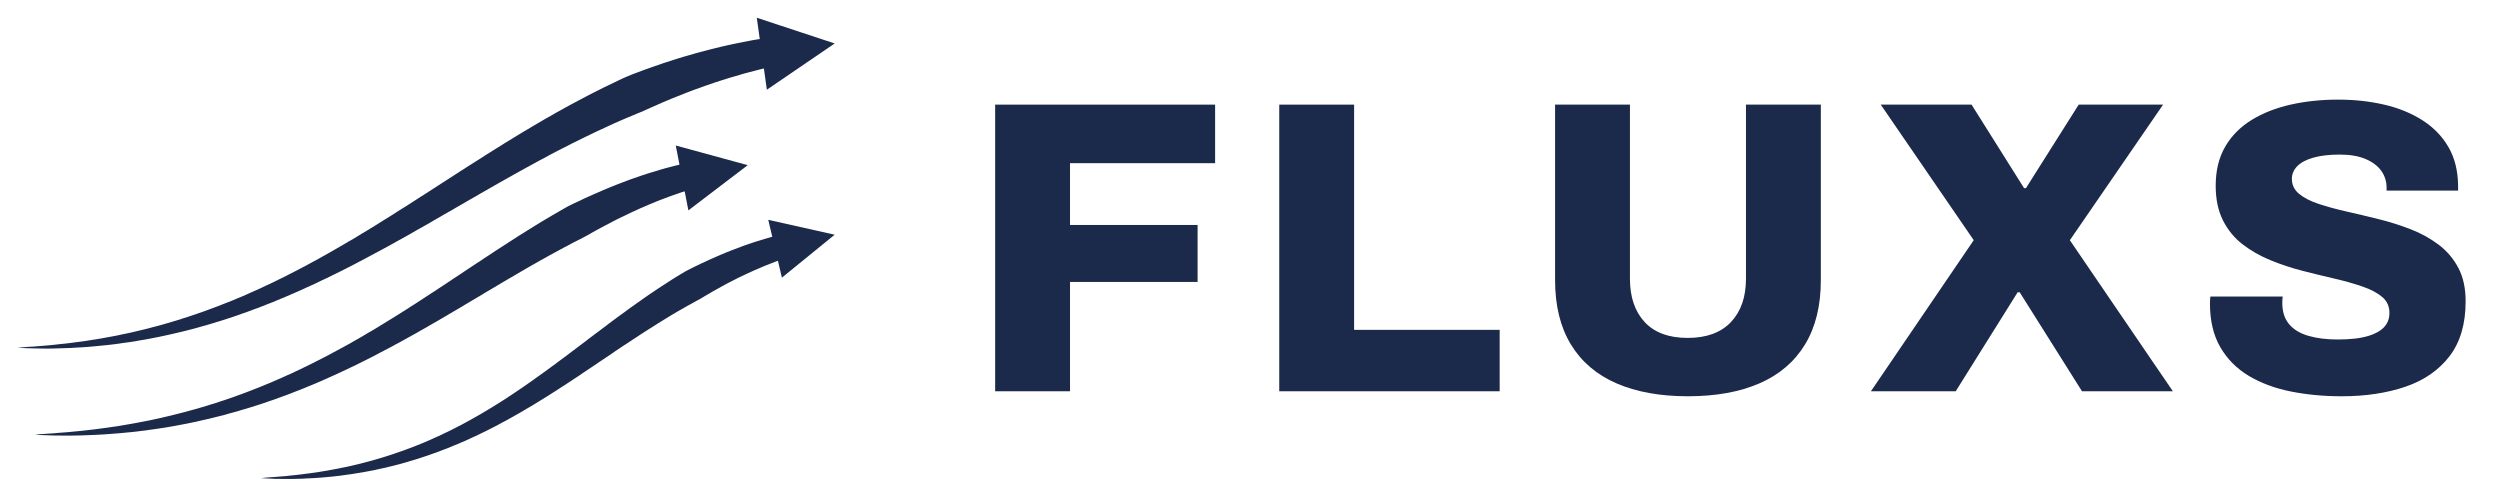
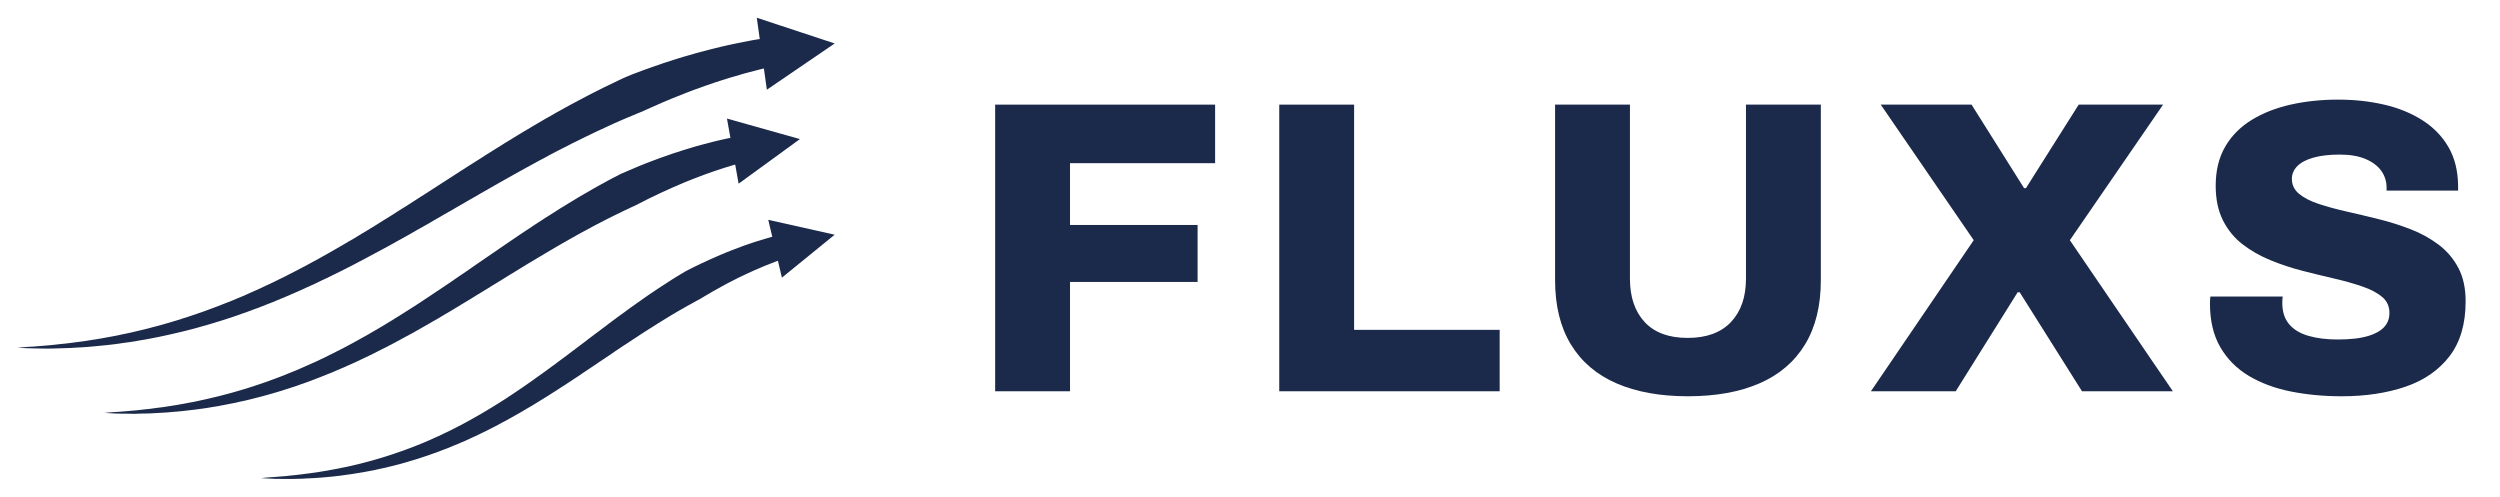
<svg xmlns="http://www.w3.org/2000/svg" viewBox="0.00 24.00 287.56 57.10" width="2876" height="571">
  <path d="M2.00 64.00 L2.61 64.04 L3.22 64.06 L3.83 64.08 L4.44 64.09 L5.05 64.10 L5.66 64.10 L6.27 64.09 L6.88 64.07 L7.49 64.05 L8.10 64.03 L8.71 63.99 L9.32 63.96 L9.93 63.92 L10.54 63.87 L11.15 63.81 L11.76 63.75 L12.37 63.69 L12.98 63.62 L13.59 63.54 L14.19 63.45 L14.80 63.37 L15.41 63.28 L16.01 63.17 L16.62 63.07 L17.22 62.96 L17.82 62.84 L18.42 62.72 L19.03 62.59 L19.62 62.46 L20.22 62.32 L20.82 62.18 L21.42 62.03 L22.01 61.88 L22.61 61.72 L23.20 61.55 L23.79 61.39 L24.38 61.21 L24.97 61.03 L25.56 60.85 L26.14 60.66 L26.73 60.47 L27.31 60.27 L27.89 60.06 L28.47 59.86 L29.05 59.64 L29.63 59.43 L30.20 59.21 L30.78 58.98 L31.35 58.76 L31.92 58.52 L32.48 58.29 L33.05 58.05 L33.62 57.80 L34.18 57.56 L34.74 57.31 L35.30 57.05 L35.86 56.80 L36.42 56.54 L36.97 56.27 L37.53 56.01 L38.08 55.74 L38.63 55.47 L39.18 55.20 L39.73 54.92 L40.28 54.64 L40.83 54.36 L41.37 54.07 L41.91 53.79 L42.45 53.50 L42.99 53.21 L43.53 52.92 L44.07 52.63 L44.61 52.34 L45.15 52.04 L45.68 51.74 L46.22 51.45 L46.75 51.15 L47.28 50.85 L47.81 50.54 L48.35 50.24 L48.88 49.94 L49.41 49.64 L49.93 49.33 L50.46 49.03 L50.99 48.72 L51.52 48.42 L52.05 48.12 L52.57 47.81 L53.10 47.51 L53.63 47.20 L54.15 46.90 L54.68 46.60 L55.21 46.29 L55.73 45.99 L56.26 45.69 L56.78 45.39 L57.31 45.09 L57.84 44.79 L58.37 44.49 L58.89 44.20 L59.42 43.90 L59.95 43.61 L60.47 43.32 L61.00 43.03 L61.53 42.74 L62.06 42.45 L62.60 42.17 L63.12 41.88 L63.65 41.60 L64.19 41.32 L64.72 41.05 L65.26 40.78 L65.79 40.50 L66.33 40.24 L66.87 39.97 L67.40 39.71 L67.94 39.45 L68.48 39.19 L69.02 38.94 L69.56 38.69 L70.10 38.44 L70.64 38.19 L71.19 37.95 L71.74 37.71 L72.28 37.48 L72.84 37.25 L73.38 37.02 L73.93 36.80 L74.47 36.55 L75.01 36.31 L75.56 36.07 L76.10 35.83 L76.64 35.60 L77.19 35.37 L77.74 35.15 L78.29 34.93 L78.84 34.71 L79.39 34.50 L79.95 34.29 L80.51 34.09 L81.06 33.89 L81.62 33.70 L82.19 33.50 L82.74 33.32 L83.32 33.14 L83.88 32.96 L84.44 32.80 L85.02 32.63 L85.59 32.46 L86.16 32.31 L86.74 32.16 L87.31 32.01 L87.84 31.88 L88.39 31.78 L88.98 31.67 L89.58 31.56 L90.18 31.46 L90.78 31.35 L91.37 31.24 L91.97 31.12 L91.54 28.07 L90.94 28.13 L90.33 28.19 L89.73 28.25 L89.12 28.31 L88.51 28.37 L87.90 28.44 L87.25 28.51 L86.58 28.62 L85.97 28.74 L85.36 28.86 L84.75 28.98 L84.13 29.11 L83.53 29.24 L82.92 29.38 L82.31 29.53 L81.71 29.68 L81.10 29.84 L80.49 30.00 L79.90 30.16 L79.29 30.34 L78.69 30.51 L78.10 30.69 L77.49 30.88 L76.91 31.07 L76.31 31.26 L75.72 31.47 L75.13 31.67 L74.54 31.88 L73.95 32.09 L73.37 32.31 L72.78 32.53 L72.21 32.76 L71.64 33.01 L71.07 33.28 L70.51 33.55 L69.95 33.82 L69.39 34.09 L68.84 34.37 L68.28 34.65 L67.73 34.93 L67.18 35.22 L66.63 35.51 L66.08 35.80 L65.54 36.09 L64.99 36.39 L64.46 36.69 L63.91 36.99 L63.38 37.30 L62.84 37.60 L62.31 37.91 L61.78 38.22 L61.25 38.53 L60.72 38.85 L60.19 39.16 L59.66 39.48 L59.14 39.80 L58.62 40.12 L58.09 40.44 L57.57 40.77 L57.05 41.09 L56.53 41.42 L56.01 41.74 L55.50 42.07 L54.98 42.40 L54.47 42.72 L53.95 43.05 L53.44 43.38 L52.92 43.71 L52.41 44.04 L51.90 44.37 L51.39 44.70 L50.87 45.03 L50.36 45.36 L49.85 45.69 L49.34 46.02 L48.83 46.35 L48.32 46.67 L47.81 47.00 L47.30 47.33 L46.79 47.66 L46.27 47.98 L45.76 48.30 L45.25 48.63 L44.74 48.95 L44.22 49.27 L43.71 49.59 L43.20 49.91 L42.68 50.23 L42.17 50.54 L41.65 50.85 L41.13 51.17 L40.62 51.48 L40.09 51.78 L39.57 52.09 L39.05 52.39 L38.53 52.69 L38.01 52.99 L37.48 53.29 L36.96 53.58 L36.43 53.88 L35.90 54.16 L35.37 54.45 L34.84 54.73 L34.31 55.01 L33.77 55.29 L33.24 55.56 L32.70 55.84 L32.16 56.10 L31.62 56.37 L31.08 56.63 L30.53 56.88 L29.99 57.14 L29.44 57.39 L28.89 57.63 L28.34 57.88 L27.79 58.12 L27.23 58.35 L26.68 58.58 L26.12 58.80 L25.56 59.02 L25.00 59.24 L24.44 59.45 L23.87 59.66 L23.30 59.87 L22.74 60.06 L22.16 60.26 L21.59 60.45 L21.02 60.63 L20.44 60.82 L19.87 60.99 L19.29 61.16 L18.71 61.33 L18.13 61.49 L17.55 61.64 L16.96 61.80 L16.38 61.94 L15.79 62.08 L15.20 62.22 L14.61 62.35 L14.02 62.47 L13.43 62.60 L12.84 62.71 L12.24 62.82 L11.65 62.93 L11.05 63.03 L10.45 63.12 L9.85 63.22 L9.26 63.30 L8.65 63.38 L8.05 63.46 L7.45 63.53 L6.85 63.59 L6.24 63.66 L5.64 63.72 L5.03 63.77 L4.43 63.82 L3.82 63.87 L3.22 63.90 L2.61 63.95 L2.00 64.00 Z" fill="#1B2A4A" />
  <path d="M96.00 29.00 L88.20 34.32 L87.04 26.04 Z" fill="#1B2A4A" />
-   <path d="M4.00 74.00 L4.53 74.04 L5.06 74.06 L5.60 74.08 L6.13 74.10 L6.66 74.10 L7.19 74.11 L7.73 74.11 L8.26 74.11 L8.79 74.10 L9.33 74.09 L9.86 74.07 L10.39 74.05 L10.93 74.03 L11.46 74.00 L11.99 73.97 L12.53 73.93 L13.06 73.89 L13.59 73.85 L14.13 73.80 L14.65 73.75 L15.19 73.70 L15.72 73.64 L16.25 73.57 L16.78 73.51 L17.31 73.43 L17.84 73.36 L18.37 73.28 L18.90 73.20 L19.43 73.11 L19.96 73.02 L20.49 72.92 L21.02 72.82 L21.54 72.72 L22.07 72.61 L22.59 72.50 L23.11 72.38 L23.64 72.26 L24.16 72.14 L24.68 72.01 L25.20 71.88 L25.73 71.75 L26.24 71.60 L26.76 71.46 L27.28 71.32 L27.79 71.16 L28.31 71.01 L28.83 70.85 L29.34 70.69 L29.85 70.53 L30.36 70.36 L30.87 70.18 L31.38 70.01 L31.89 69.83 L32.39 69.64 L32.90 69.46 L33.40 69.27 L33.90 69.07 L34.40 68.88 L34.90 68.68 L35.40 68.47 L35.90 68.27 L36.39 68.06 L36.89 67.85 L37.38 67.63 L37.87 67.41 L38.36 67.19 L38.85 66.97 L39.34 66.74 L39.83 66.51 L40.31 66.28 L40.80 66.05 L41.28 65.81 L41.76 65.57 L42.24 65.33 L42.72 65.09 L43.20 64.84 L43.67 64.59 L44.15 64.34 L44.63 64.09 L45.10 63.84 L45.57 63.58 L46.04 63.33 L46.51 63.07 L46.98 62.81 L47.45 62.55 L47.92 62.29 L48.38 62.02 L48.85 61.76 L49.31 61.49 L49.78 61.22 L50.24 60.96 L50.70 60.69 L51.16 60.42 L51.62 60.15 L52.08 59.88 L52.54 59.61 L53.00 59.34 L53.46 59.06 L53.92 58.79 L54.37 58.52 L54.83 58.25 L55.29 57.98 L55.74 57.70 L56.20 57.43 L56.66 57.16 L57.11 56.89 L57.57 56.62 L58.02 56.35 L58.48 56.08 L58.94 55.82 L59.39 55.55 L59.85 55.28 L60.30 55.02 L60.76 54.75 L61.22 54.49 L61.68 54.23 L62.13 53.97 L62.59 53.72 L63.05 53.46 L63.51 53.21 L63.97 52.96 L64.43 52.71 L64.89 52.46 L65.35 52.22 L65.81 51.97 L66.28 51.73 L66.74 51.50 L67.20 51.26 L67.66 51.01 L68.11 50.75 L68.56 50.50 L69.02 50.25 L69.47 50.01 L69.93 49.77 L70.39 49.53 L70.85 49.29 L71.31 49.06 L71.78 48.84 L72.25 48.61 L72.71 48.39 L73.18 48.18 L73.65 47.96 L74.12 47.76 L74.60 47.55 L75.07 47.36 L75.55 47.16 L76.03 46.97 L76.51 46.79 L76.99 46.61 L77.47 46.44 L77.96 46.27 L78.44 46.10 L78.87 45.97 L79.34 45.86 L79.86 45.74 L80.37 45.61 L80.89 45.49 L81.41 45.37 L81.93 45.25 L82.44 45.12 L81.91 42.37 L81.38 42.44 L80.85 42.52 L80.33 42.60 L79.80 42.68 L79.28 42.77 L78.75 42.85 L78.17 42.94 L77.58 43.08 L77.04 43.22 L76.51 43.36 L75.98 43.51 L75.46 43.67 L74.93 43.83 L74.41 43.99 L73.89 44.16 L73.37 44.34 L72.85 44.52 L72.34 44.70 L71.82 44.90 L71.31 45.09 L70.80 45.29 L70.30 45.49 L69.79 45.70 L69.29 45.91 L68.79 46.13 L68.28 46.35 L67.79 46.57 L67.29 46.79 L66.80 47.03 L66.31 47.26 L65.81 47.49 L65.33 47.73 L64.85 48.00 L64.38 48.27 L63.92 48.54 L63.45 48.81 L62.98 49.09 L62.52 49.36 L62.06 49.64 L61.60 49.92 L61.14 50.21 L60.68 50.49 L60.23 50.78 L59.77 51.06 L59.32 51.35 L58.87 51.64 L58.42 51.93 L57.97 52.22 L57.52 52.51 L57.07 52.80 L56.62 53.10 L56.18 53.39 L55.73 53.68 L55.29 53.98 L54.84 54.27 L54.40 54.56 L53.95 54.86 L53.51 55.15 L53.07 55.45 L52.63 55.74 L52.18 56.03 L51.74 56.33 L51.30 56.62 L50.86 56.91 L50.42 57.20 L49.97 57.50 L49.53 57.78 L49.09 58.07 L48.65 58.36 L48.20 58.65 L47.76 58.94 L47.31 59.22 L46.87 59.51 L46.42 59.79 L45.98 60.07 L45.53 60.35 L45.08 60.63 L44.64 60.90 L44.19 61.18 L43.74 61.45 L43.29 61.73 L42.84 62.00 L42.38 62.26 L41.93 62.53 L41.48 62.80 L41.02 63.06 L40.56 63.32 L40.11 63.58 L39.65 63.83 L39.19 64.08 L38.73 64.33 L38.26 64.58 L37.80 64.83 L37.34 65.07 L36.87 65.31 L36.40 65.55 L35.93 65.79 L35.46 66.02 L34.99 66.25 L34.52 66.48 L34.04 66.70 L33.57 66.93 L33.09 67.14 L32.61 67.36 L32.13 67.57 L31.65 67.78 L31.17 67.99 L30.68 68.19 L30.20 68.39 L29.71 68.59 L29.22 68.78 L28.73 68.97 L28.24 69.16 L27.75 69.34 L27.26 69.52 L26.76 69.70 L26.27 69.87 L25.77 70.04 L25.27 70.20 L24.77 70.37 L24.27 70.52 L23.76 70.68 L23.26 70.83 L22.76 70.98 L22.25 71.12 L21.74 71.26 L21.24 71.40 L20.72 71.53 L20.21 71.66 L19.70 71.79 L19.19 71.91 L18.68 72.03 L18.16 72.15 L17.64 72.26 L17.13 72.37 L16.61 72.47 L16.09 72.57 L15.57 72.67 L15.06 72.76 L14.54 72.85 L14.01 72.94 L13.49 73.03 L12.97 73.10 L12.44 73.18 L11.92 73.25 L11.40 73.32 L10.87 73.39 L10.34 73.45 L9.82 73.51 L9.29 73.57 L8.76 73.62 L8.24 73.67 L7.71 73.72 L7.18 73.76 L6.65 73.80 L6.12 73.85 L5.59 73.88 L5.06 73.92 L4.53 73.95 L4.00 74.00 Z" fill="#1B2A4A" />
-   <path d="M86.00 43.00 L79.17 48.20 L77.72 40.74 Z" fill="#1B2A4A" />
+   <path d="M12.00 71.50 L12.52 71.53 L13.04 71.56 L13.56 71.58 L14.08 71.59 L14.60 71.59 L15.13 71.60 L15.65 71.60 L16.17 71.58 L16.69 71.57 L17.21 71.56 L17.74 71.53 L18.26 71.50 L18.78 71.47 L19.30 71.44 L19.82 71.39 L20.34 71.35 L20.87 71.30 L21.39 71.24 L21.91 71.18 L22.43 71.12 L22.95 71.05 L23.46 70.98 L23.98 70.90 L24.50 70.81 L25.02 70.73 L25.54 70.63 L26.05 70.53 L26.57 70.43 L27.08 70.33 L27.59 70.21 L28.11 70.10 L28.62 69.98 L29.13 69.85 L29.64 69.72 L30.15 69.59 L30.65 69.45 L31.16 69.31 L31.67 69.16 L32.17 69.01 L32.67 68.85 L33.18 68.69 L33.67 68.53 L34.18 68.36 L34.67 68.18 L35.17 68.01 L35.67 67.83 L36.16 67.64 L36.65 67.45 L37.14 67.26 L37.63 67.06 L38.12 66.87 L38.60 66.66 L39.09 66.45 L39.57 66.25 L40.05 66.03 L40.53 65.82 L41.01 65.60 L41.49 65.37 L41.96 65.15 L42.44 64.92 L42.91 64.69 L43.38 64.45 L43.85 64.21 L44.32 63.98 L44.79 63.73 L45.26 63.49 L45.72 63.24 L46.18 62.99 L46.64 62.74 L47.11 62.49 L47.57 62.24 L48.02 61.98 L48.48 61.72 L48.94 61.46 L49.39 61.20 L49.84 60.94 L50.30 60.68 L50.75 60.41 L51.20 60.14 L51.65 59.88 L52.10 59.61 L52.55 59.34 L52.99 59.07 L53.44 58.80 L53.89 58.53 L54.33 58.26 L54.78 57.98 L55.22 57.71 L55.67 57.44 L56.11 57.17 L56.55 56.89 L57.00 56.62 L57.44 56.35 L57.88 56.08 L58.32 55.80 L58.77 55.53 L59.21 55.26 L59.65 54.99 L60.09 54.72 L60.53 54.45 L60.98 54.18 L61.42 53.92 L61.86 53.65 L62.31 53.39 L62.75 53.12 L63.19 52.86 L63.64 52.60 L64.08 52.34 L64.53 52.08 L64.97 51.83 L65.42 51.57 L65.87 51.32 L66.31 51.07 L66.76 50.82 L67.21 50.58 L67.66 50.34 L68.11 50.09 L68.56 49.85 L69.01 49.62 L69.47 49.38 L69.92 49.15 L70.38 48.92 L70.83 48.70 L71.29 48.48 L71.75 48.25 L72.20 48.04 L72.67 47.82 L73.12 47.61 L73.57 47.38 L74.03 47.15 L74.47 46.92 L74.93 46.70 L75.39 46.48 L75.84 46.26 L76.30 46.05 L76.76 45.84 L77.22 45.63 L77.69 45.43 L78.15 45.23 L78.61 45.03 L79.08 44.84 L79.55 44.65 L80.02 44.47 L80.49 44.29 L80.96 44.11 L81.44 43.94 L81.92 43.77 L82.39 43.61 L82.88 43.45 L83.36 43.29 L83.84 43.15 L84.31 43.00 L84.75 42.88 L85.22 42.77 L85.73 42.66 L86.24 42.55 L86.74 42.44 L87.25 42.32 L87.76 42.21 L88.27 42.09 L87.77 39.34 L87.26 39.40 L86.74 39.47 L86.22 39.54 L85.71 39.61 L85.19 39.68 L84.68 39.76 L84.12 39.84 L83.55 39.95 L83.02 40.07 L82.50 40.19 L81.97 40.32 L81.46 40.45 L80.94 40.59 L80.42 40.73 L79.91 40.87 L79.39 41.03 L78.89 41.18 L78.38 41.34 L77.86 41.51 L77.36 41.67 L76.85 41.85 L76.34 42.03 L75.85 42.20 L75.34 42.39 L74.84 42.58 L74.34 42.77 L73.84 42.97 L73.35 43.17 L72.86 43.38 L72.36 43.59 L71.88 43.80 L71.38 44.01 L70.91 44.26 L70.44 44.50 L69.97 44.75 L69.50 45.01 L69.04 45.26 L68.57 45.52 L68.11 45.78 L67.65 46.05 L67.19 46.31 L66.73 46.58 L66.28 46.85 L65.82 47.13 L65.37 47.40 L64.92 47.68 L64.47 47.95 L64.03 48.23 L63.58 48.52 L63.14 48.80 L62.69 49.08 L62.25 49.37 L61.81 49.65 L61.37 49.94 L60.94 50.23 L60.50 50.52 L60.06 50.81 L59.63 51.10 L59.19 51.40 L58.76 51.69 L58.33 51.98 L57.90 52.28 L57.47 52.57 L57.04 52.87 L56.61 53.16 L56.18 53.46 L55.75 53.75 L55.32 54.05 L54.89 54.34 L54.46 54.64 L54.04 54.93 L53.61 55.23 L53.18 55.52 L52.75 55.81 L52.33 56.10 L51.90 56.40 L51.47 56.69 L51.04 56.98 L50.61 57.27 L50.18 57.55 L49.75 57.84 L49.32 58.13 L48.89 58.41 L48.46 58.70 L48.03 58.98 L47.60 59.26 L47.16 59.54 L46.73 59.81 L46.29 60.09 L45.86 60.36 L45.42 60.63 L44.98 60.91 L44.54 61.17 L44.10 61.44 L43.66 61.70 L43.22 61.96 L42.77 62.22 L42.33 62.48 L41.88 62.73 L41.43 62.98 L40.98 63.23 L40.53 63.48 L40.08 63.72 L39.63 63.96 L39.17 64.20 L38.71 64.43 L38.26 64.66 L37.79 64.89 L37.34 65.12 L36.87 65.34 L36.41 65.56 L35.94 65.77 L35.47 65.98 L35.00 66.19 L34.54 66.39 L34.06 66.60 L33.59 66.79 L33.11 66.98 L32.63 67.18 L32.16 67.36 L31.68 67.54 L31.19 67.72 L30.71 67.90 L30.23 68.06 L29.74 68.23 L29.25 68.39 L28.76 68.55 L28.27 68.71 L27.78 68.85 L27.28 69.00 L26.79 69.14 L26.29 69.28 L25.79 69.41 L25.30 69.54 L24.80 69.66 L24.29 69.78 L23.79 69.90 L23.29 70.01 L22.78 70.12 L22.28 70.23 L21.77 70.32 L21.26 70.42 L20.76 70.51 L20.25 70.60 L19.74 70.68 L19.22 70.76 L18.71 70.84 L18.20 70.90 L17.69 70.97 L17.17 71.04 L16.66 71.09 L16.14 71.15 L15.63 71.21 L15.11 71.25 L14.59 71.30 L14.07 71.34 L13.56 71.38 L13.04 71.41 L12.52 71.45 L12.00 71.50 Z" fill="#1B2A4A" />
+   <path d="M92.00 40.00 L84.95 45.13 L83.61 37.64 Z" fill="#1B2A4A" />
  <path d="M30.00 79.00 L30.43 79.03 L30.87 79.05 L31.30 79.07 L31.74 79.09 L32.17 79.09 L32.60 79.10 L33.04 79.10 L33.47 79.10 L33.91 79.09 L34.34 79.08 L34.78 79.07 L35.21 79.04 L35.65 79.02 L36.08 79.00 L36.52 78.97 L36.95 78.94 L37.39 78.90 L37.82 78.86 L38.26 78.82 L38.69 78.77 L39.13 78.72 L39.56 78.66 L39.99 78.60 L40.42 78.54 L40.86 78.47 L41.29 78.40 L41.72 78.33 L42.15 78.25 L42.58 78.17 L43.01 78.09 L43.44 77.99 L43.86 77.90 L44.29 77.81 L44.72 77.70 L45.15 77.60 L45.57 77.49 L46.00 77.38 L46.42 77.26 L46.84 77.14 L47.27 77.01 L47.68 76.89 L48.10 76.76 L48.52 76.62 L48.94 76.48 L49.36 76.34 L49.77 76.19 L50.18 76.05 L50.60 75.89 L51.01 75.73 L51.42 75.58 L51.83 75.41 L52.23 75.24 L52.64 75.08 L53.05 74.90 L53.45 74.73 L53.85 74.55 L54.25 74.36 L54.65 74.18 L55.05 73.99 L55.44 73.80 L55.84 73.61 L56.23 73.41 L56.62 73.21 L57.02 73.01 L57.41 72.80 L57.79 72.59 L58.18 72.39 L58.57 72.17 L58.95 71.96 L59.33 71.74 L59.71 71.53 L60.09 71.31 L60.47 71.08 L60.85 70.86 L61.23 70.64 L61.60 70.41 L61.97 70.18 L62.35 69.95 L62.72 69.72 L63.09 69.49 L63.46 69.25 L63.83 69.02 L64.20 68.78 L64.56 68.54 L64.93 68.31 L65.29 68.07 L65.66 67.83 L66.02 67.59 L66.39 67.35 L66.75 67.11 L67.11 66.86 L67.47 66.62 L67.83 66.38 L68.19 66.14 L68.55 65.90 L68.91 65.65 L69.27 65.41 L69.63 65.17 L69.99 64.93 L70.35 64.69 L70.70 64.44 L71.06 64.20 L71.42 63.96 L71.78 63.72 L72.14 63.49 L72.50 63.25 L72.86 63.01 L73.22 62.78 L73.57 62.54 L73.93 62.31 L74.29 62.08 L74.65 61.85 L75.02 61.62 L75.38 61.39 L75.74 61.16 L76.10 60.94 L76.46 60.72 L76.83 60.49 L77.19 60.27 L77.55 60.06 L77.92 59.84 L78.29 59.63 L78.66 59.42 L79.02 59.21 L79.39 59.01 L79.77 58.80 L80.13 58.60 L80.50 58.40 L80.87 58.18 L81.22 57.97 L81.59 57.76 L81.95 57.54 L82.32 57.34 L82.69 57.13 L83.05 56.93 L83.42 56.73 L83.79 56.53 L84.16 56.34 L84.54 56.15 L84.91 55.96 L85.29 55.78 L85.67 55.60 L86.05 55.42 L86.43 55.25 L86.82 55.07 L87.20 54.91 L87.59 54.74 L87.97 54.58 L88.36 54.43 L88.76 54.27 L89.14 54.12 L89.49 53.99 L89.85 53.88 L90.26 53.77 L90.68 53.65 L91.10 53.53 L91.51 53.42 L91.93 53.30 L92.35 53.18 L92.76 53.06 L92.19 50.60 L91.76 50.68 L91.33 50.76 L90.91 50.84 L90.48 50.92 L90.06 51.00 L89.63 51.08 L89.20 51.17 L88.72 51.26 L88.24 51.40 L87.81 51.53 L87.39 51.66 L86.96 51.79 L86.53 51.93 L86.11 52.07 L85.68 52.22 L85.27 52.37 L84.85 52.53 L84.43 52.69 L84.01 52.85 L83.60 53.01 L83.18 53.19 L82.77 53.36 L82.36 53.54 L81.95 53.72 L81.54 53.90 L81.14 54.09 L80.74 54.27 L80.33 54.47 L79.93 54.66 L79.53 54.86 L79.13 55.06 L78.74 55.27 L78.36 55.50 L77.98 55.73 L77.60 55.96 L77.22 56.20 L76.85 56.44 L76.48 56.68 L76.11 56.92 L75.74 57.16 L75.37 57.41 L75.00 57.66 L74.64 57.90 L74.28 58.15 L73.92 58.40 L73.56 58.66 L73.20 58.91 L72.84 59.17 L72.48 59.42 L72.13 59.68 L71.78 59.94 L71.42 60.20 L71.07 60.45 L70.72 60.71 L70.37 60.97 L70.02 61.23 L69.67 61.50 L69.32 61.76 L68.98 62.02 L68.63 62.28 L68.28 62.54 L67.94 62.80 L67.59 63.06 L67.25 63.33 L66.90 63.59 L66.56 63.85 L66.21 64.11 L65.87 64.37 L65.52 64.63 L65.18 64.89 L64.83 65.15 L64.49 65.40 L64.14 65.66 L63.80 65.92 L63.45 66.17 L63.10 66.43 L62.76 66.68 L62.41 66.93 L62.06 67.18 L61.71 67.43 L61.36 67.68 L61.01 67.93 L60.66 68.17 L60.31 68.42 L59.96 68.66 L59.60 68.90 L59.25 69.14 L58.89 69.38 L58.54 69.61 L58.18 69.85 L57.82 70.08 L57.46 70.31 L57.10 70.53 L56.74 70.76 L56.37 70.98 L56.01 71.20 L55.64 71.42 L55.27 71.64 L54.90 71.85 L54.53 72.06 L54.16 72.27 L53.79 72.47 L53.41 72.68 L53.04 72.88 L52.66 73.07 L52.28 73.27 L51.90 73.46 L51.52 73.65 L51.13 73.83 L50.75 74.02 L50.36 74.20 L49.97 74.37 L49.58 74.55 L49.19 74.72 L48.80 74.89 L48.41 75.05 L48.01 75.21 L47.61 75.37 L47.22 75.52 L46.81 75.67 L46.41 75.82 L46.01 75.96 L45.60 76.10 L45.20 76.24 L44.80 76.37 L44.39 76.50 L43.98 76.63 L43.57 76.75 L43.16 76.87 L42.75 76.99 L42.33 77.10 L41.92 77.21 L41.50 77.32 L41.09 77.42 L40.67 77.52 L40.25 77.62 L39.83 77.71 L39.41 77.79 L38.99 77.88 L38.57 77.96 L38.14 78.04 L37.72 78.12 L37.30 78.19 L36.87 78.26 L36.45 78.33 L36.02 78.39 L35.60 78.45 L35.17 78.50 L34.74 78.56 L34.31 78.61 L33.88 78.66 L33.45 78.70 L33.02 78.75 L32.59 78.79 L32.16 78.82 L31.73 78.86 L31.30 78.89 L30.87 78.92 L30.43 78.96 L30.00 79.00 Z" fill="#1B2A4A" />
  <path d="M96.00 51.00 L89.93 55.94 L88.36 49.29 Z" fill="#1B2A4A" />
  <path d="M114.463 69.011V36.037H139.766V42.772H123.075V49.881H137.751V56.434H123.075V69.011Z" fill="#1B2A4A" />
  <path d="M147.145 69.011V36.037H155.757V61.945H172.501V69.011Z" fill="#1B2A4A" />
  <path d="M194.154 69.587Q189.365 69.587 185.946 68.104Q182.526 66.621 180.701 63.635Q178.876 60.649 178.876 56.221V36.037H187.488V56.055Q187.488 59.221 189.18 61.047Q190.871 62.873 194.128 62.873Q197.384 62.873 199.11 61.047Q200.837 59.221 200.837 56.055V36.037H209.449V56.221Q209.449 60.649 207.626 63.635Q205.803 66.621 202.384 68.104Q198.964 69.587 194.154 69.587Z" fill="#1B2A4A" />
  <path d="M215.21 69.011 227.038 51.63 216.34 36.037H226.788L232.83 45.645H233.044L239.113 36.037H248.82L238.096 51.634L249.946 69.011H239.494L232.325 57.623H232.09L224.965 69.011Z" fill="#1B2A4A" />
  <path d="M269.369 69.587Q266.269 69.587 263.526 69.039Q260.782 68.491 258.693 67.246Q256.604 66 255.409 63.948Q254.214 61.896 254.214 58.913Q254.214 58.729 254.225 58.507Q254.236 58.284 254.262 58.114H262.583Q262.557 58.262 262.546 58.474Q262.535 58.686 262.535 58.851Q262.535 60.357 263.316 61.289Q264.098 62.221 265.552 62.639Q267.005 63.056 268.914 63.056Q269.95 63.056 270.86 62.955Q271.771 62.855 272.503 62.625Q273.234 62.396 273.771 62.035Q274.307 61.675 274.584 61.168Q274.861 60.662 274.861 59.994Q274.861 58.863 274.024 58.16Q273.186 57.457 271.761 56.963Q270.337 56.47 268.554 56.057Q266.772 55.644 264.867 55.156Q262.963 54.667 261.18 53.936Q259.398 53.205 257.973 52.11Q256.549 51.015 255.711 49.355Q254.873 47.696 254.873 45.362Q254.873 42.745 255.974 40.861Q257.075 38.977 259.032 37.784Q260.988 36.591 263.531 36.026Q266.074 35.461 268.957 35.461Q271.78 35.461 274.264 36.039Q276.748 36.617 278.654 37.832Q280.56 39.047 281.646 40.912Q282.732 42.776 282.758 45.35V45.926H274.533V45.603Q274.533 44.498 273.915 43.642Q273.296 42.787 272.098 42.285Q270.899 41.783 269.144 41.783Q267.376 41.783 266.14 42.126Q264.904 42.469 264.271 43.104Q263.638 43.739 263.638 44.578Q263.638 45.622 264.475 46.307Q265.313 46.992 266.738 47.464Q268.162 47.936 269.945 48.337Q271.727 48.739 273.632 49.213Q275.536 49.686 277.319 50.38Q279.101 51.074 280.526 52.154Q281.95 53.233 282.788 54.817Q283.626 56.401 283.626 58.661Q283.626 62.565 281.774 64.977Q279.922 67.389 276.701 68.488Q273.479 69.587 269.369 69.587Z" fill="#1B2A4A" />
</svg>
